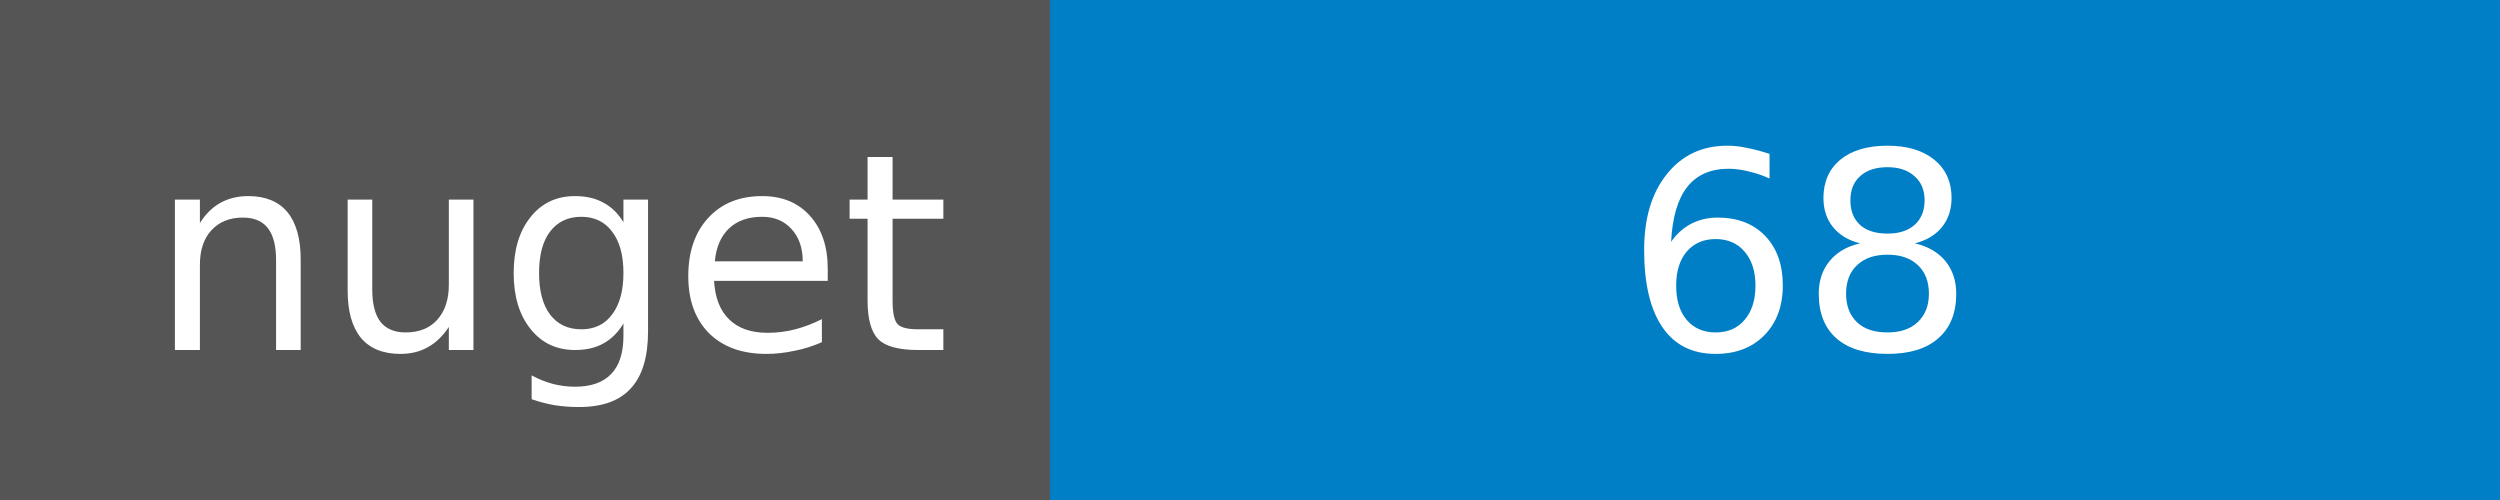
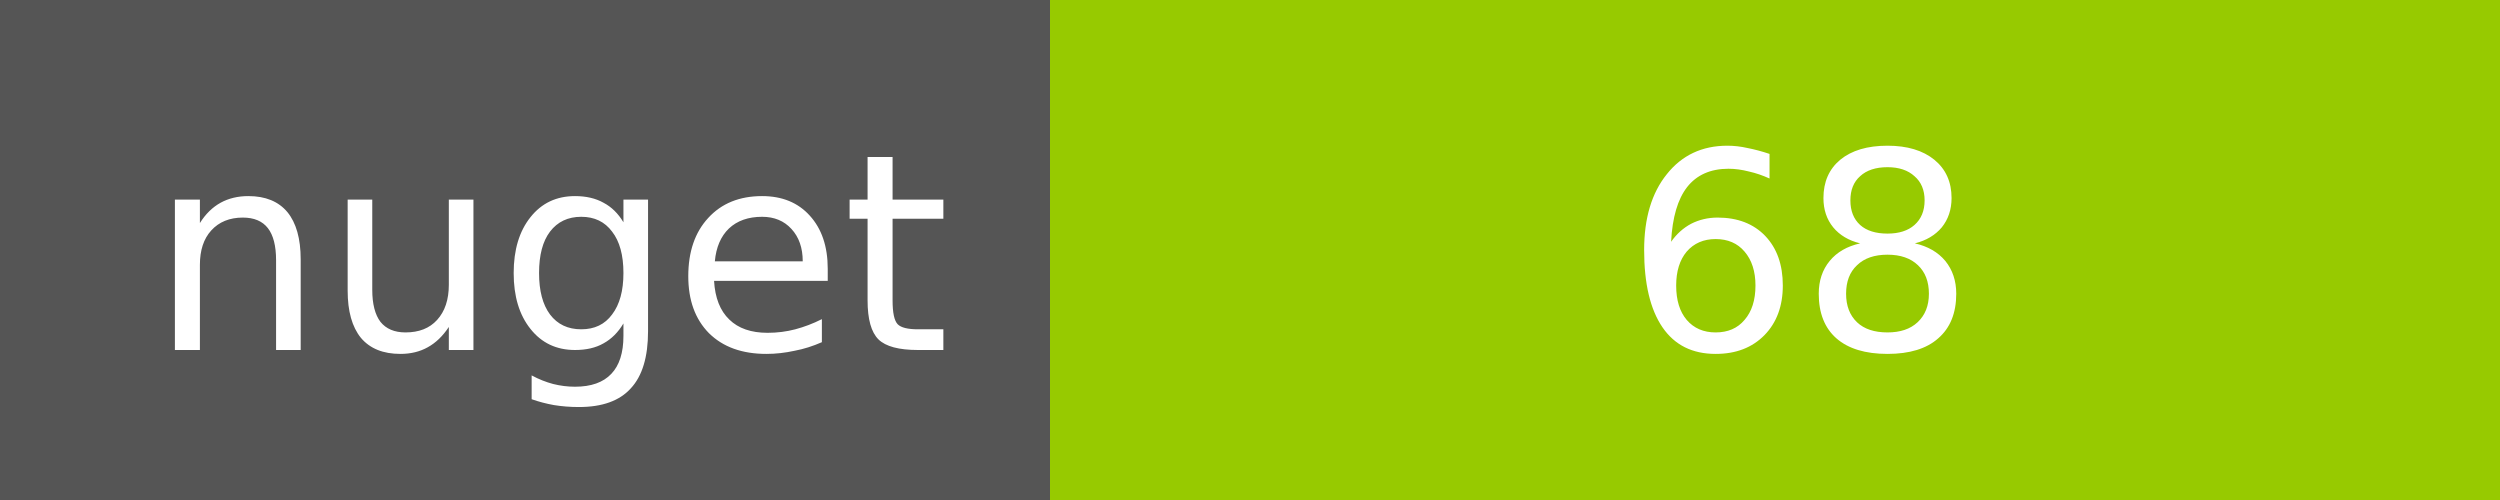
<svg xmlns="http://www.w3.org/2000/svg" width="100" height="20">
  <g shape-rendering="crispEdges">
    <path fill="#555" d="M0 0h42v20H0z" />
-     <path fill="#007ec6" d="M42 0h58v20H42z" />
+     <path fill="#97CA00" d="M42 0h58v20H42z" />
  </g>
  <g fill="#fff" text-anchor="middle" font-family="DejaVu Sans,Verdana,Geneva,sans-serif" font-size="11">
    <text x="22" y="14">nuget</text>
    <text x="72" y="14">68</text>
  </g>
</svg>
